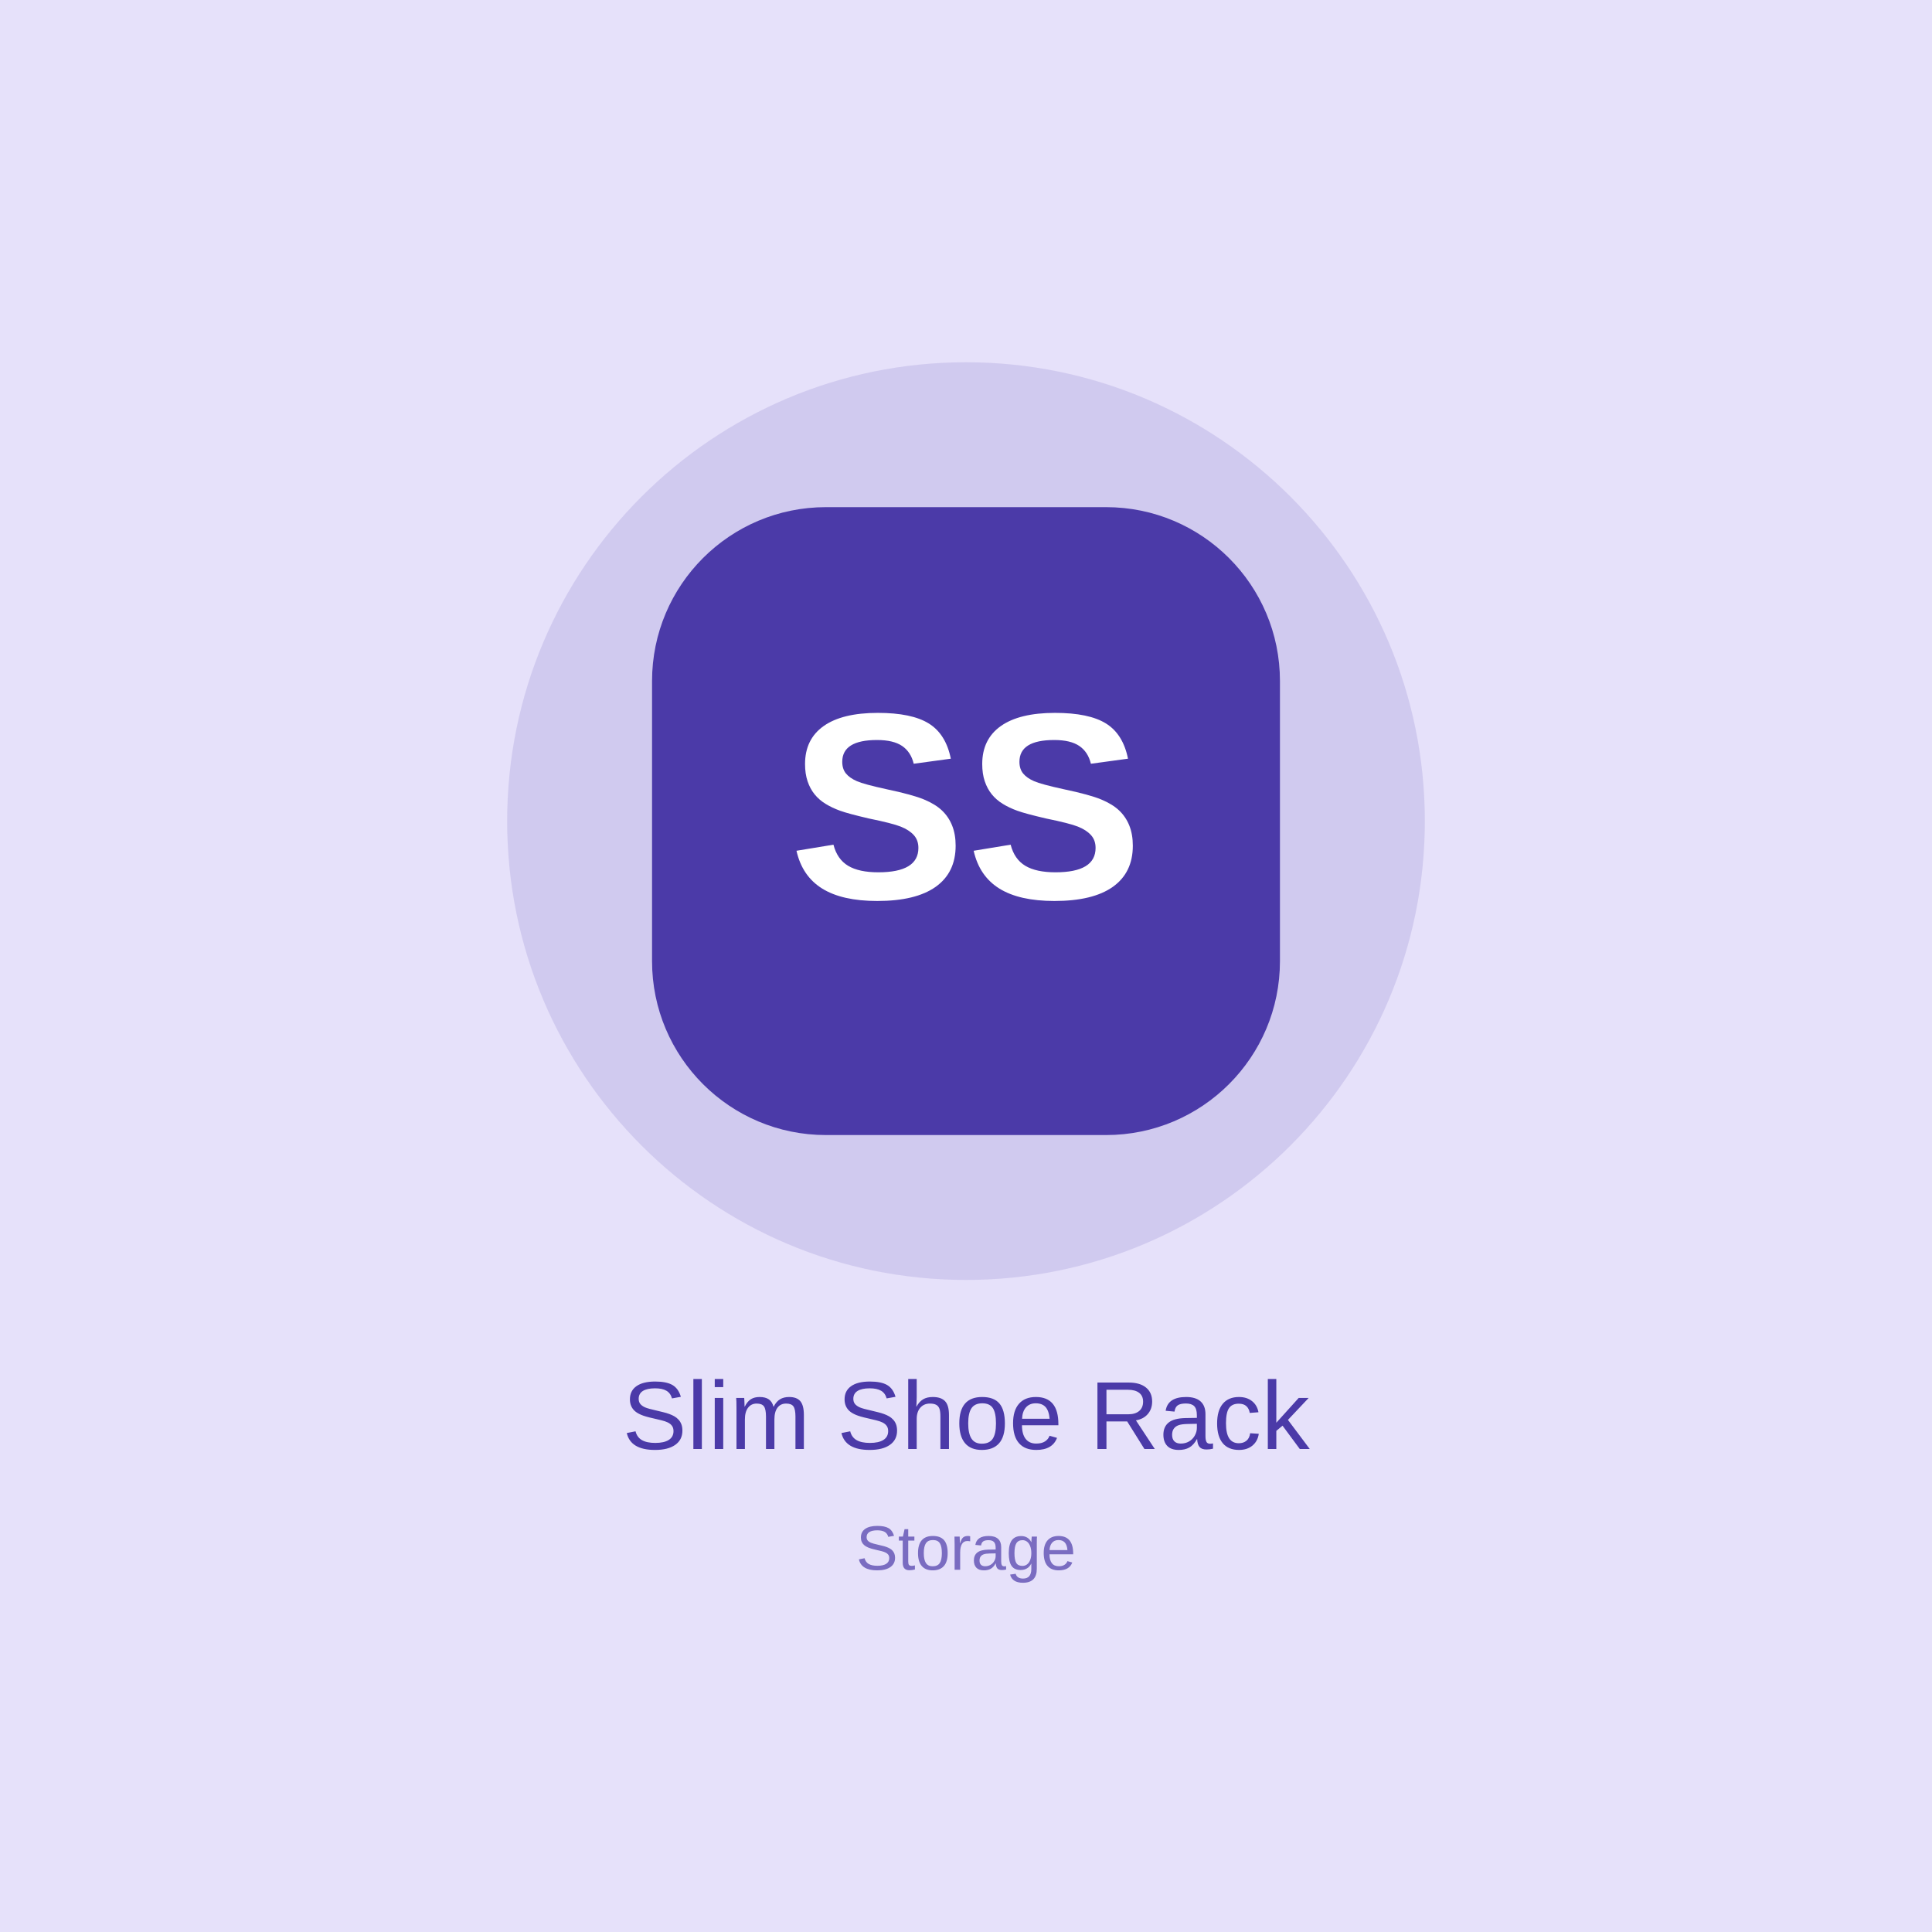
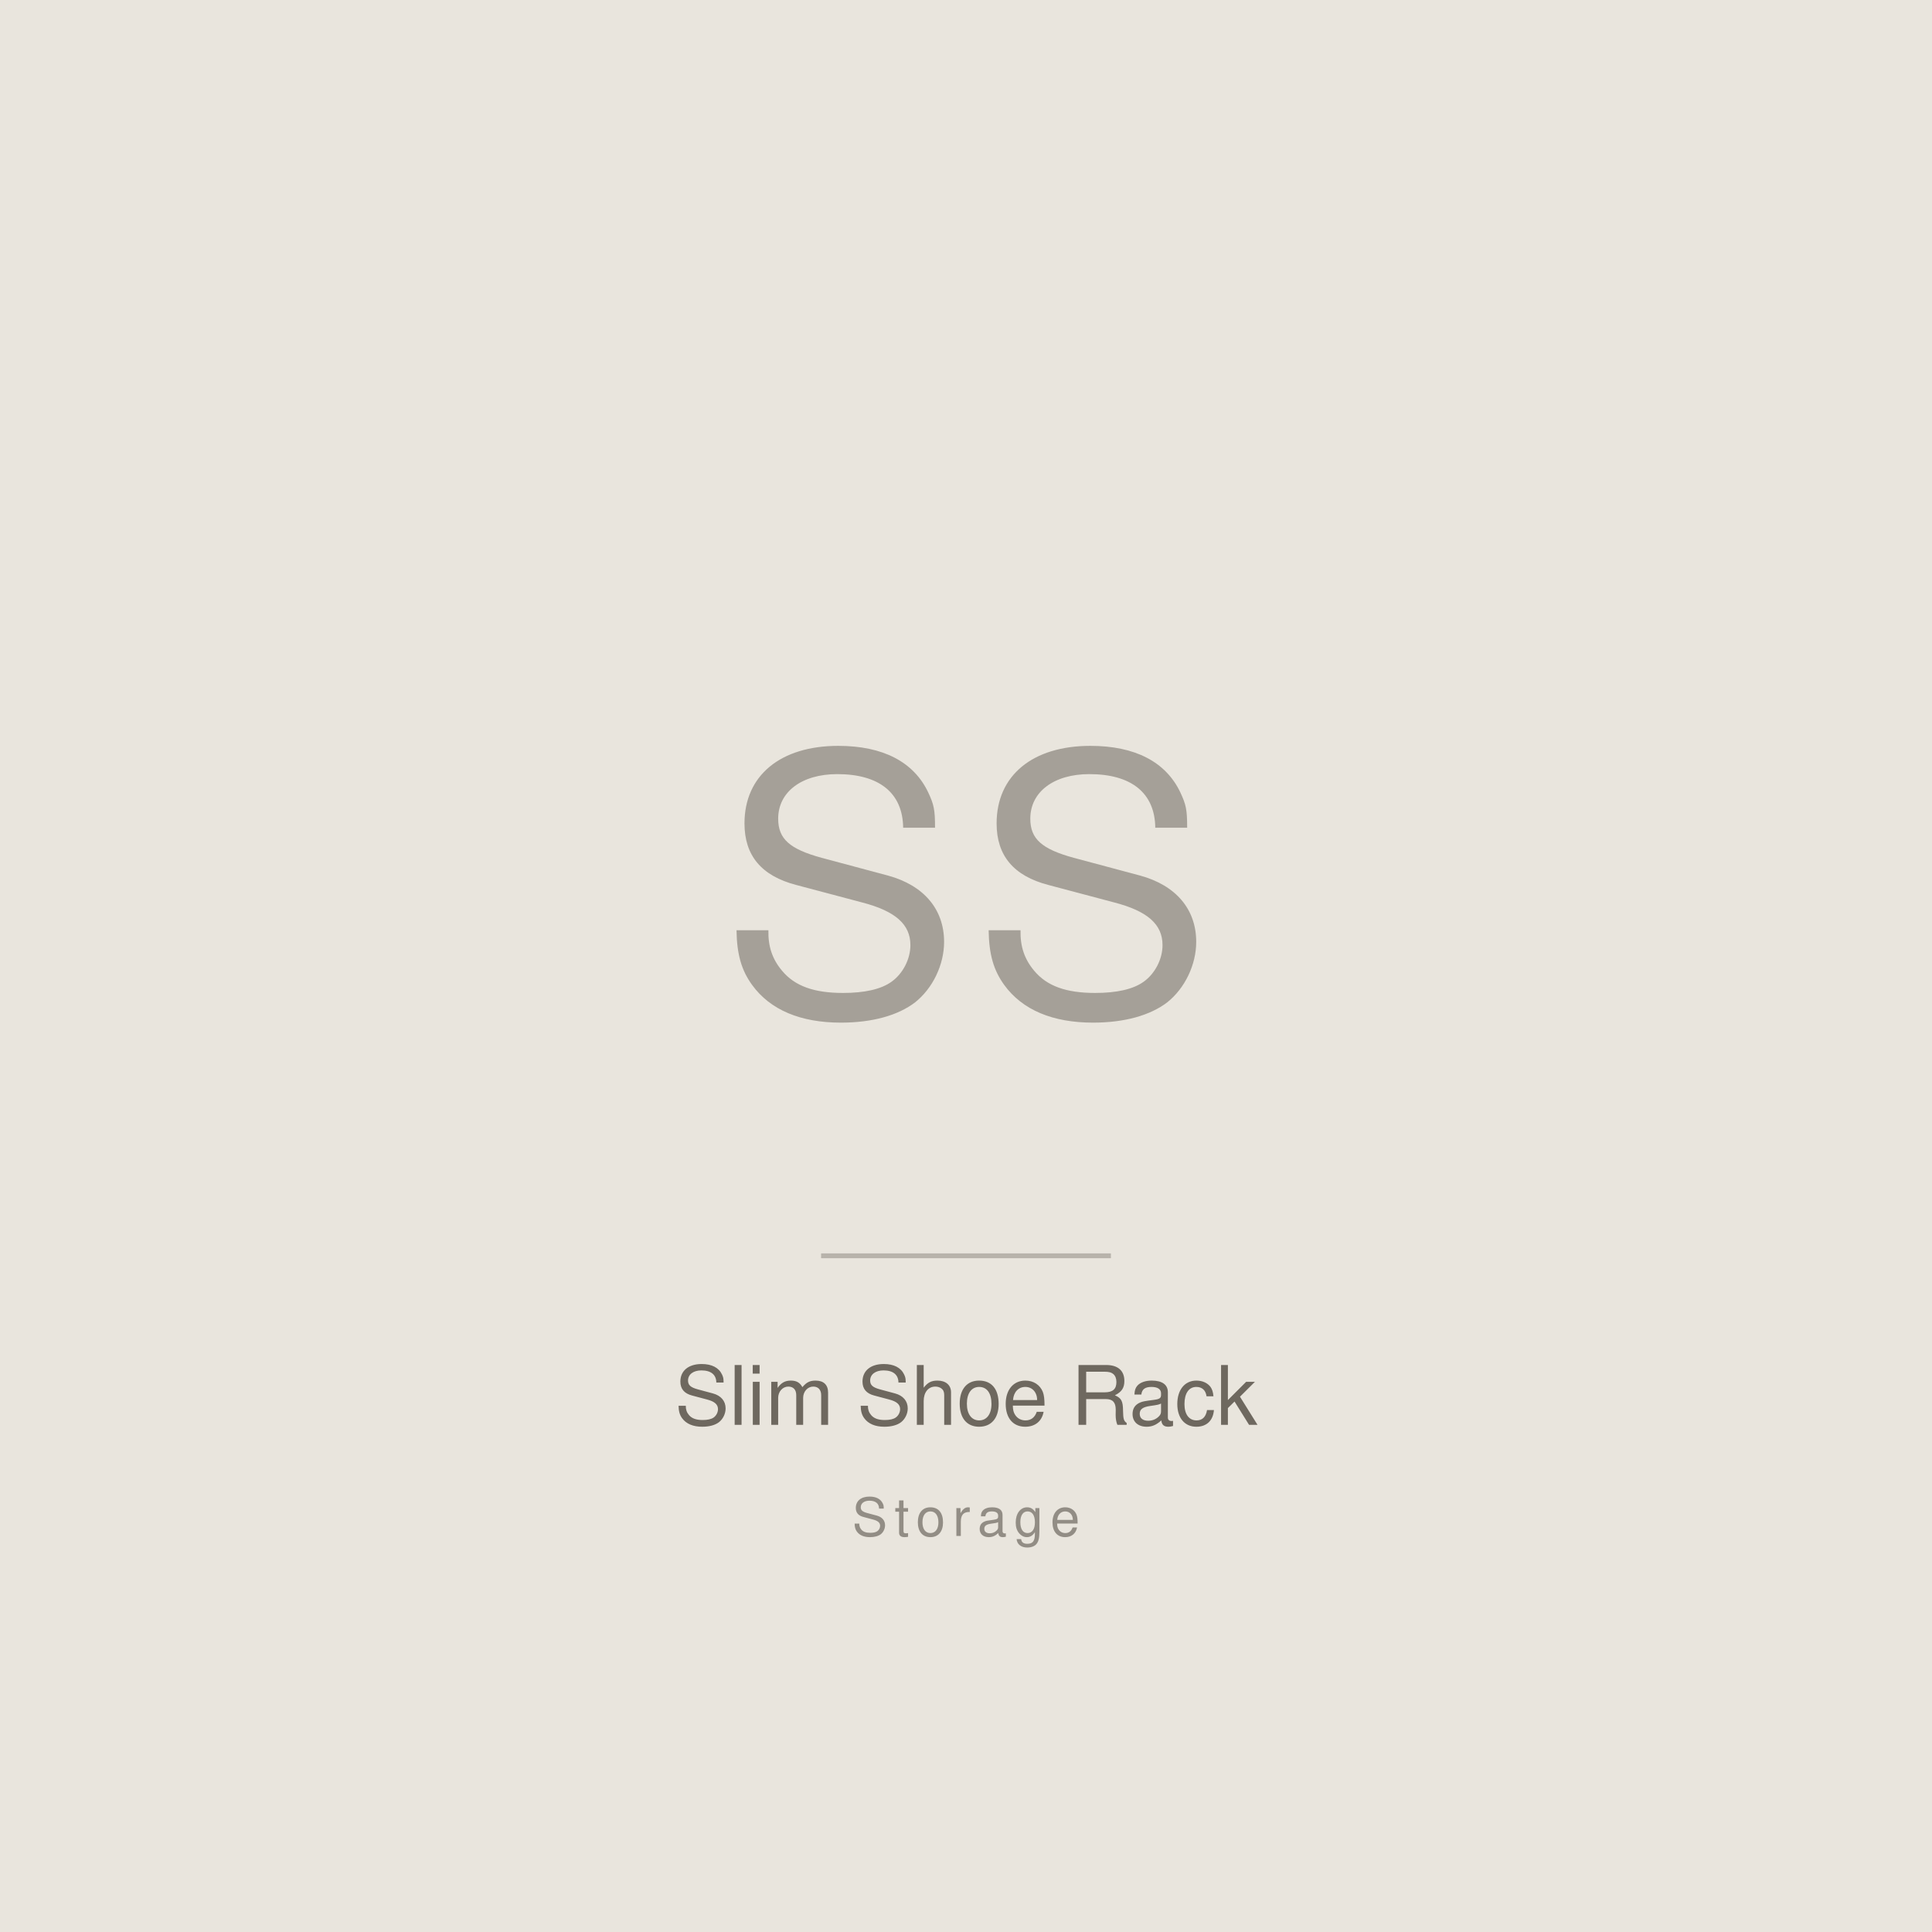
<svg xmlns="http://www.w3.org/2000/svg" viewBox="0 0 800 800" width="800" height="800" role="img" aria-label="Slim Shoe Rack">
-   <rect width="800" height="800" fill="#E6E1FA" />
-   <circle cx="400" cy="340" r="190" fill="#4B3AA8" opacity="0.14" />
-   <rect x="270" y="210" width="260" height="260" rx="72" fill="#4B3AA8" />
-   <text x="400" y="372" text-anchor="middle" font-family="Arial, Helvetica, sans-serif" font-size="110" font-weight="700" fill="#ffffff">SS</text>
-   <text x="400" y="600" text-anchor="middle" font-family="Arial, Helvetica, sans-serif" font-size="40" fill="#4B3AA8">Slim Shoe Rack</text>
-   <text x="400" y="650" text-anchor="middle" font-family="Arial, Helvetica, sans-serif" font-size="26" fill="#4B3AA8" opacity="0.7">Storage</text>
+   <rect width="800" height="800" fill="#E9E5DD" />
+   <text x="400" y="420" text-anchor="middle" font-family="Helvetica, Arial, sans-serif" font-size="150" font-weight="300" letter-spacing="6" fill="#6E685F" opacity="0.55">SS</text>
+   <line x1="340" y1="520" x2="460" y2="520" stroke="#6E685F" stroke-width="2" opacity="0.4" />
+   <text x="400" y="590" text-anchor="middle" font-family="Helvetica, Arial, sans-serif" font-size="34" fill="#6E685F">Slim Shoe Rack</text>
+   <text x="400" y="636" text-anchor="middle" font-family="Helvetica, Arial, sans-serif" font-size="22" letter-spacing="3" fill="#6E685F" opacity="0.7">Storage</text>
</svg>
